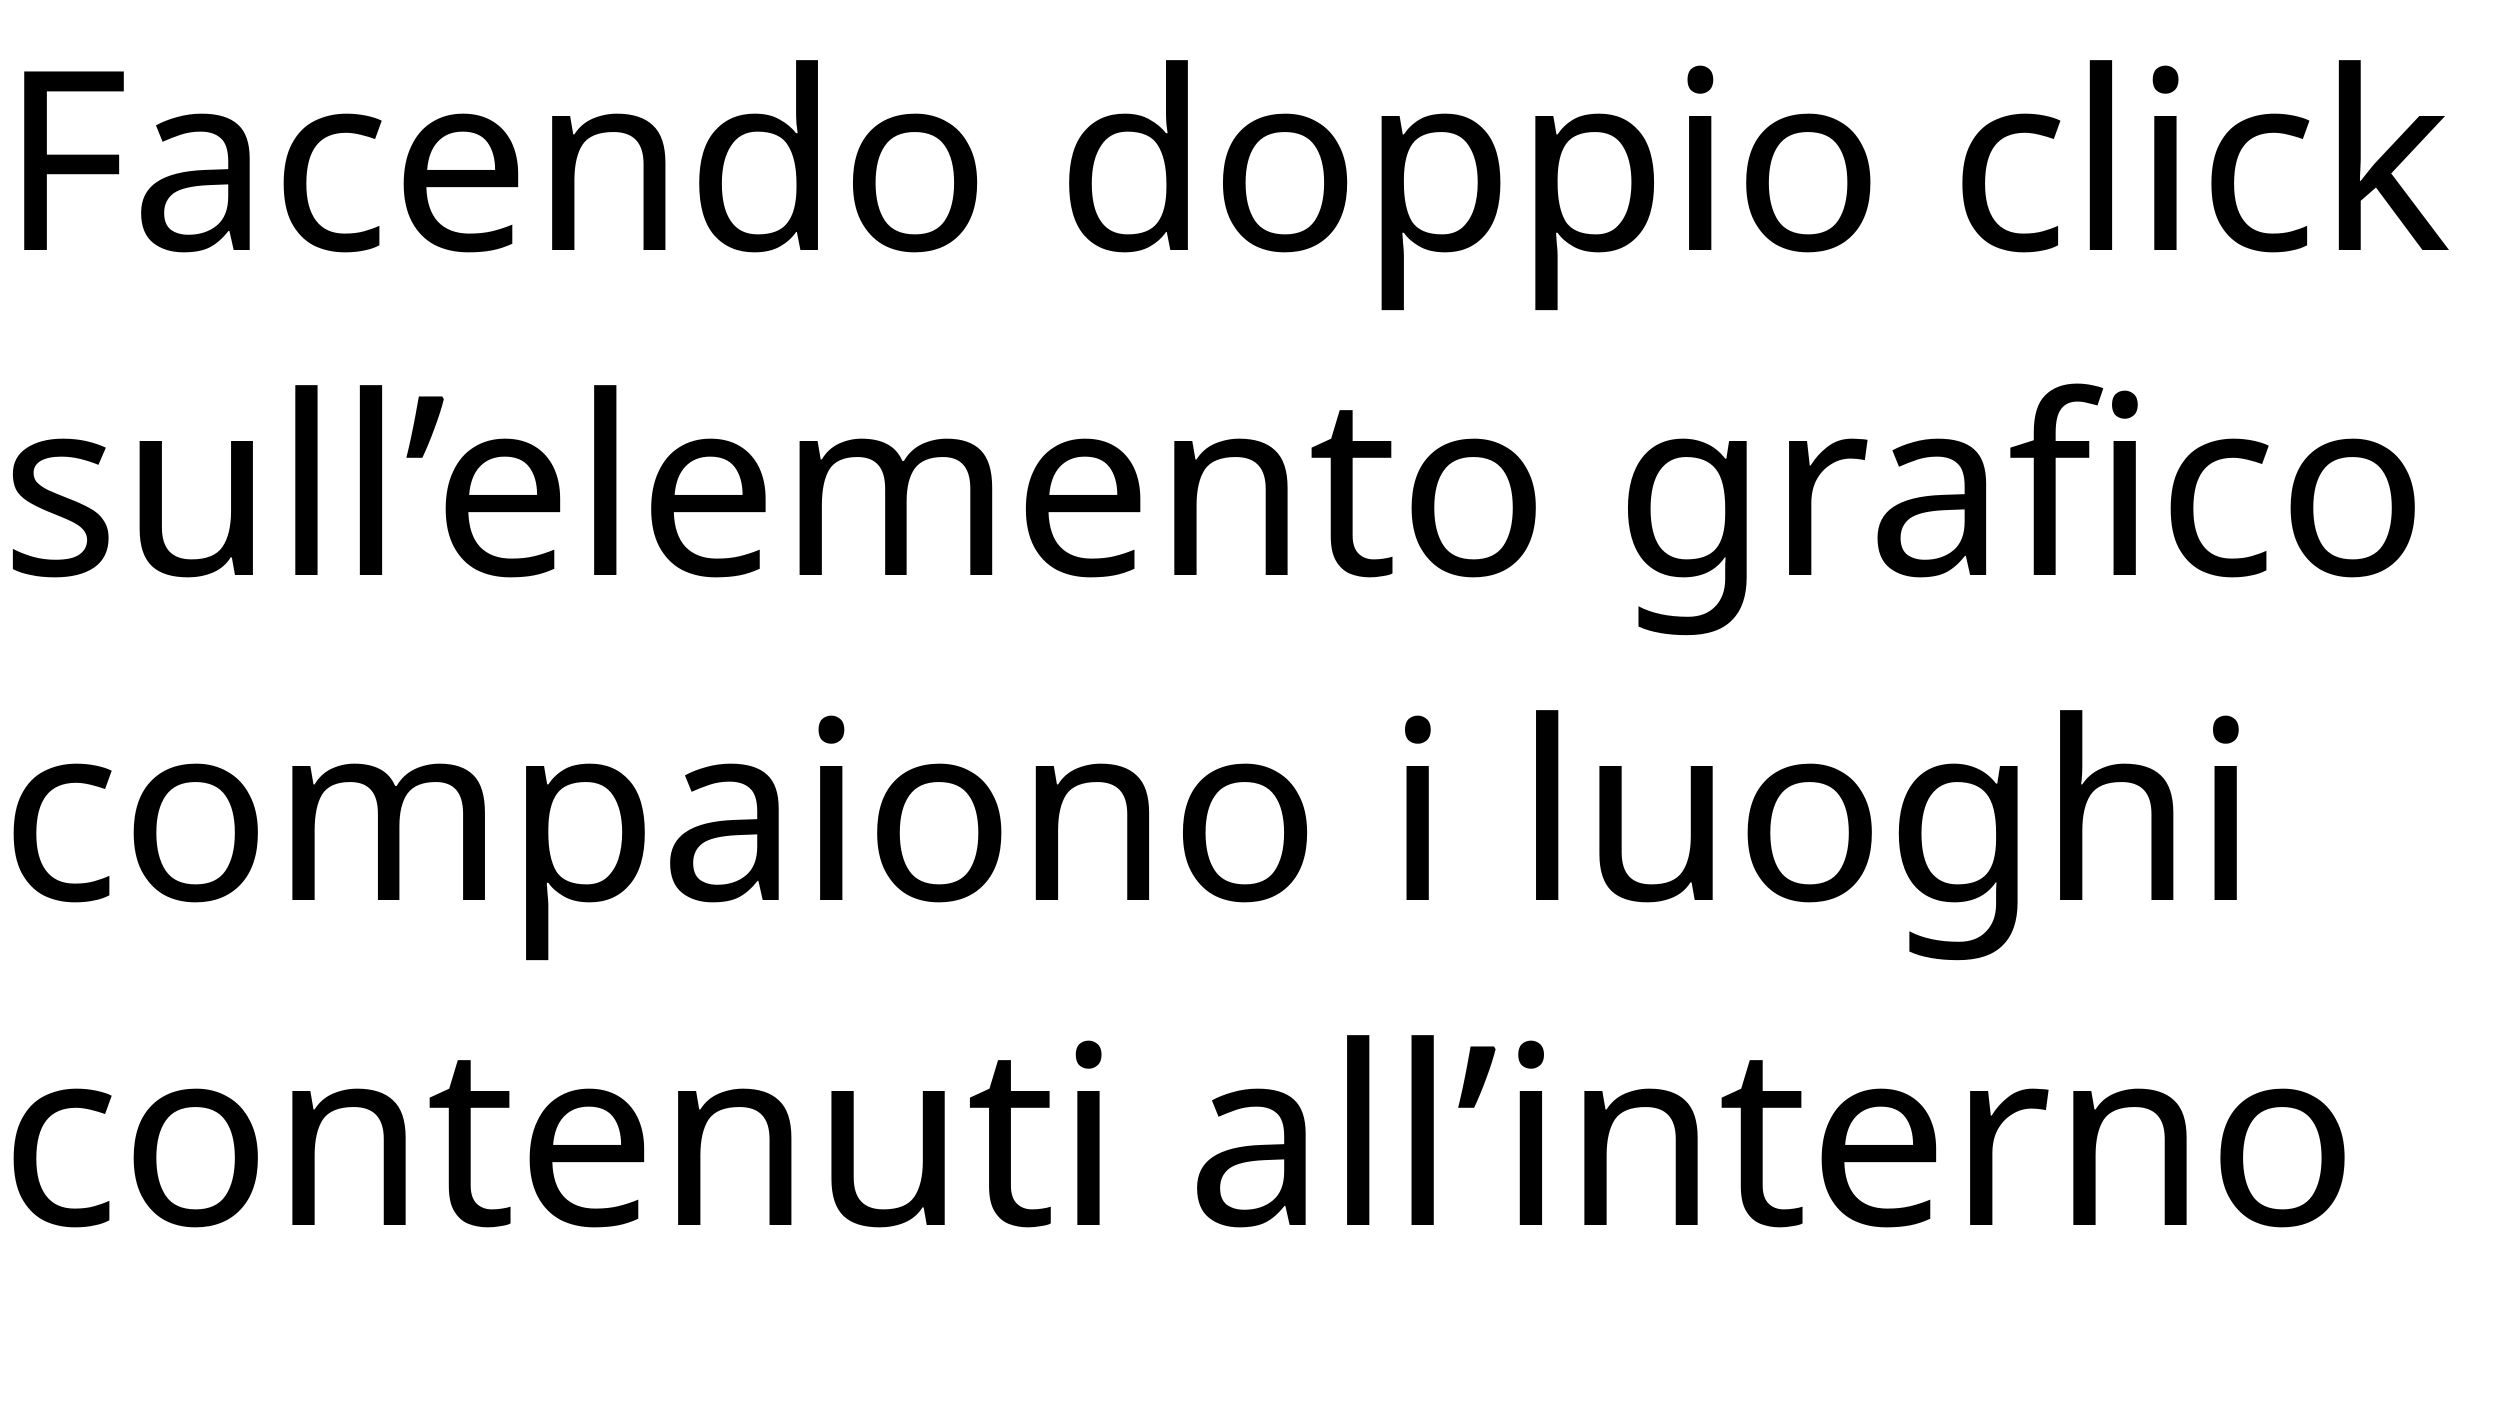
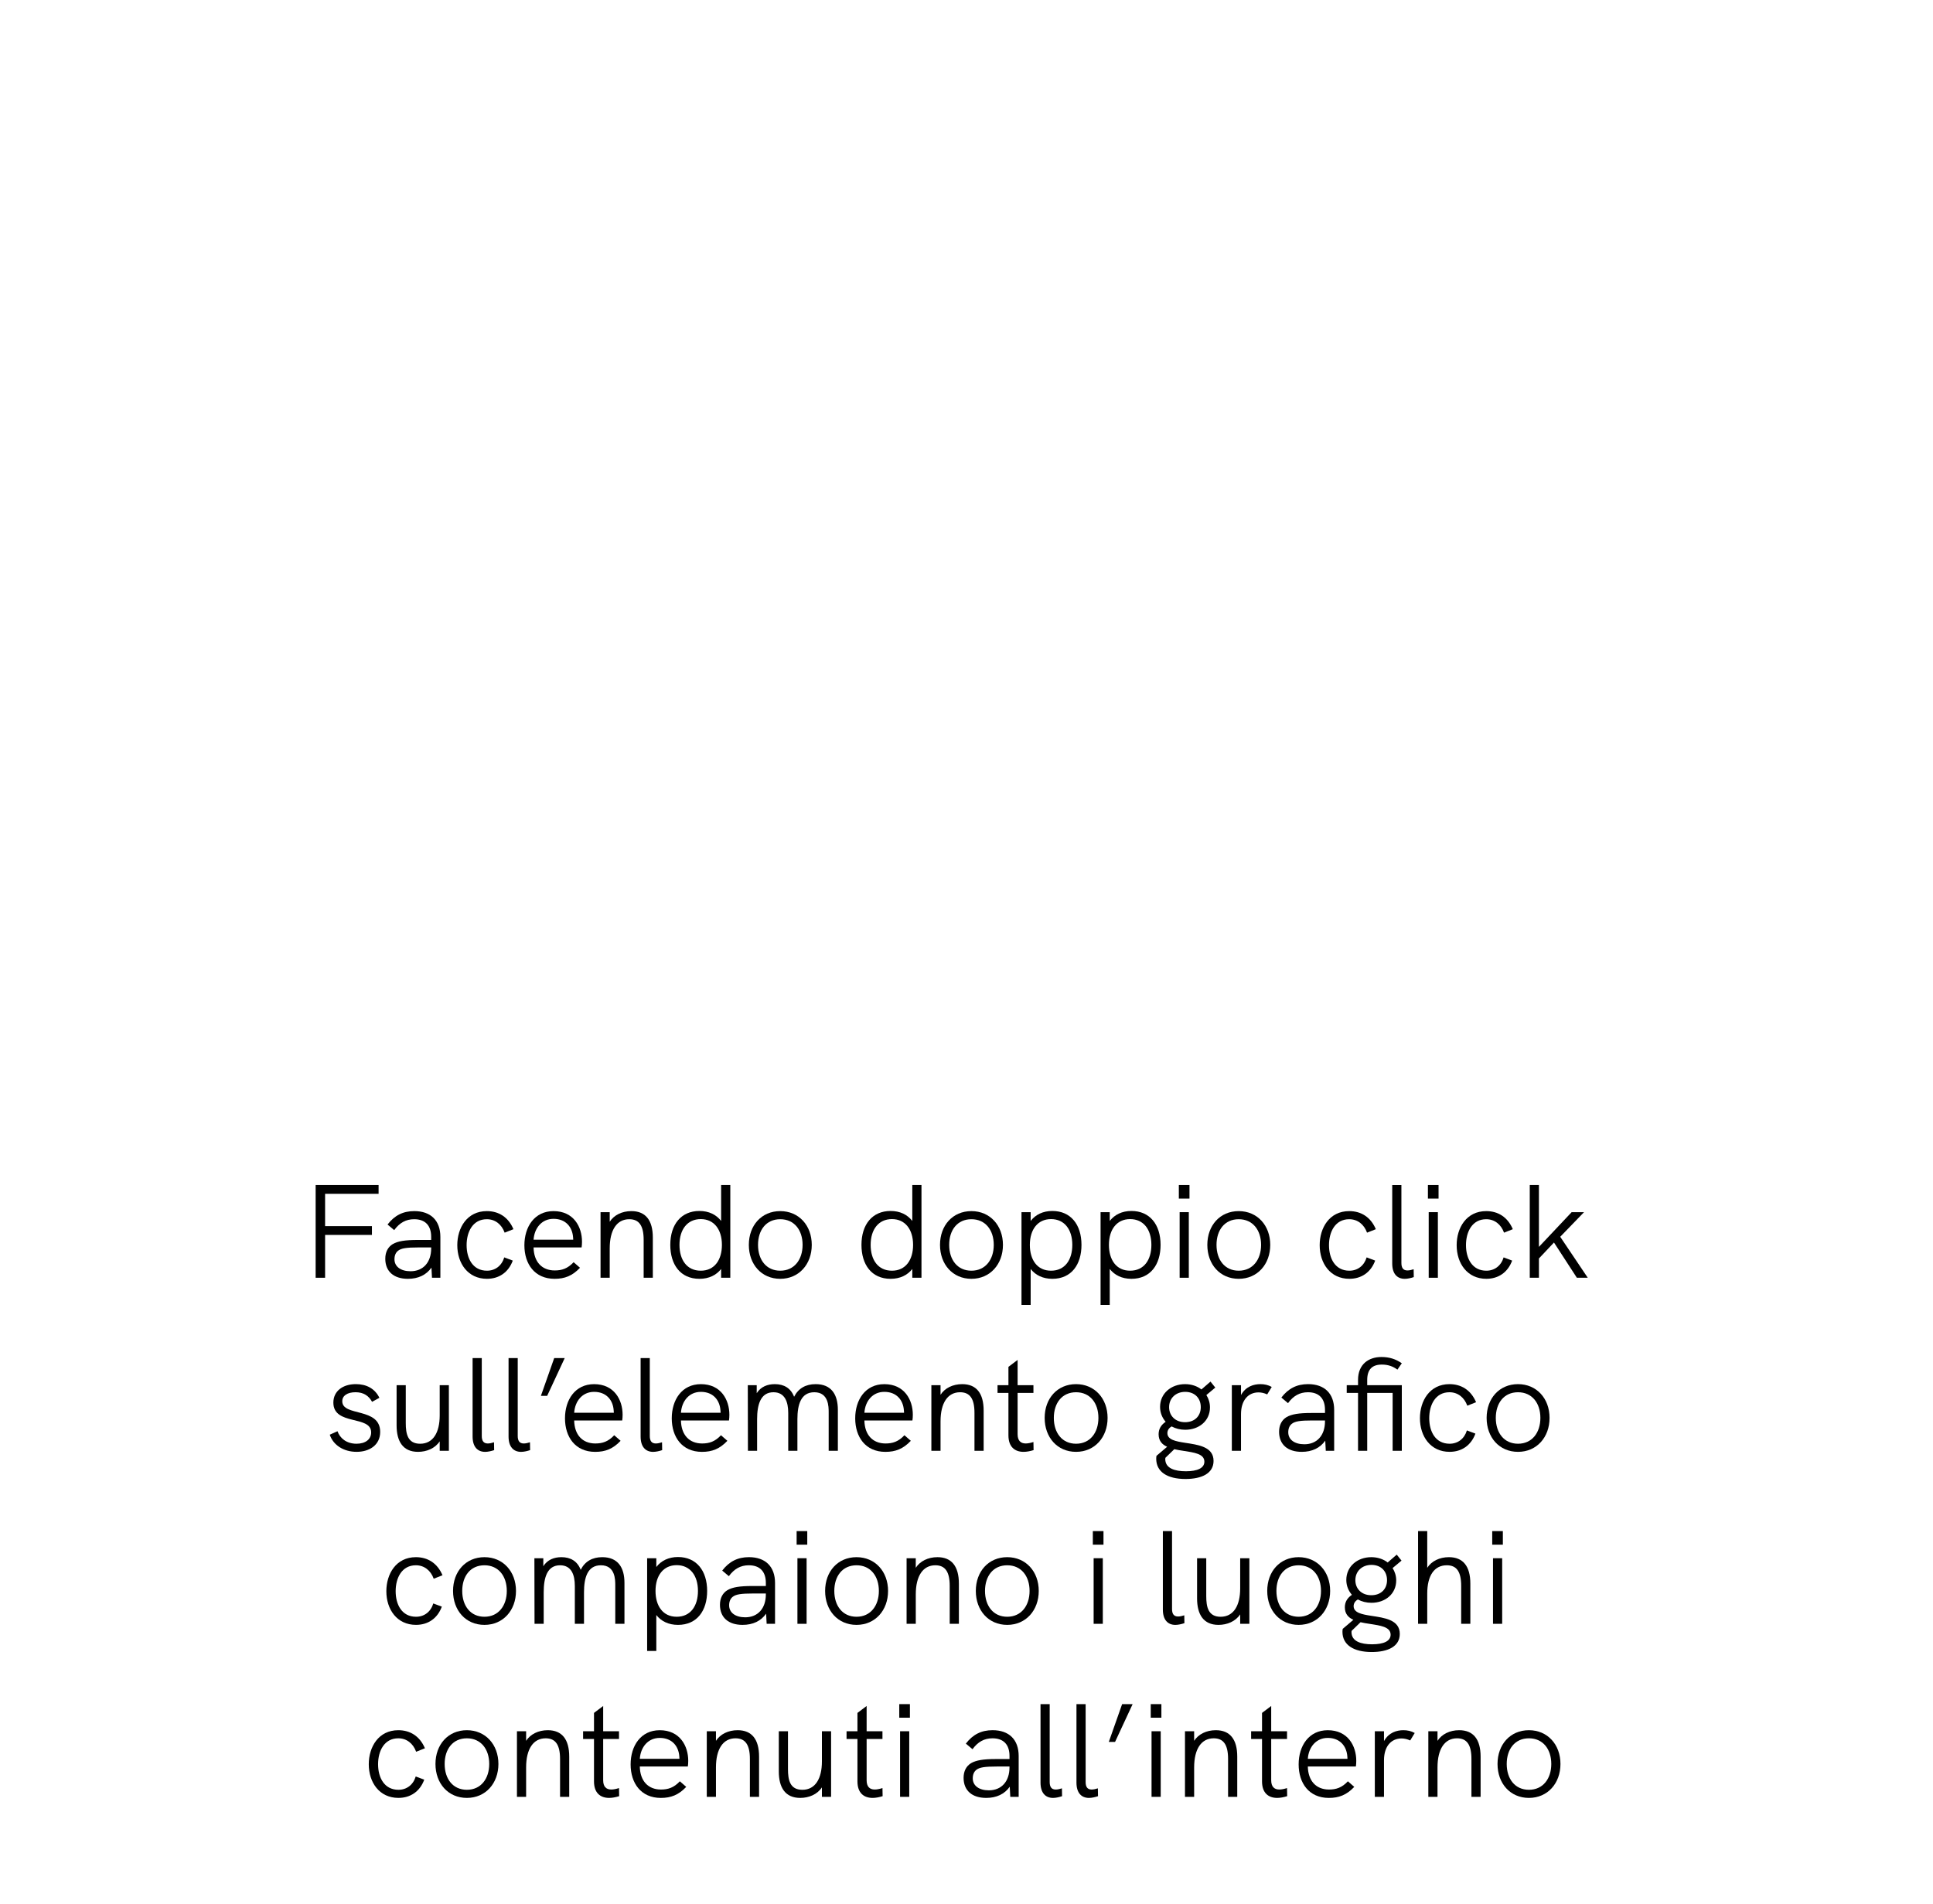
- <svg xmlns="http://www.w3.org/2000/svg" width="100" height="57" viewBox="0 0 100 57">
-   <text id="Facendo_doppio_click_sull_elemento_grafico_compaiono_i_luoghi_contenuti_all_interno" data-name="Facendo doppio click sull’elemento grafico compaiono i luoghi contenuti all’interno" font-size="10" font-family="HKGrotesk-Regular, HK Grotesk">
-     <tspan x="0" y="10">Facendo doppio click </tspan>
-     <tspan x="0" y="23">sull’elemento grafico </tspan>
-     <tspan x="0" y="36">compaiono i luoghi </tspan>
-     <tspan x="0" y="49">contenuti all’interno</tspan>
-   </text>
+ <svg xmlns="http://www.w3.org/2000/svg" version="1.1" id="Livello_1" x="0px" y="0px" viewBox="0 0 145.2 143" enable-background="new 0 0 145.2 143" xml:space="preserve">
+   <g enable-background="new    ">
+     <path d="M23.71,89.034h4.728v0.659h-4.018v2.429h3.518v0.66h-3.518V96h-0.71V89.034z" />
+     <path d="M33.079,92.932V96h-0.63l-0.04-0.76c-0.39,0.55-0.989,0.84-1.769,0.84   c-1.069,0-1.699-0.56-1.699-1.51c0-0.499,0.2-0.879,0.56-1.099   c0.38-0.22,0.91-0.311,1.879-0.311h1.009v-0.229c0-0.859-0.45-1.329-1.279-1.329   c-0.62,0-1.099,0.27-1.499,0.819l-0.5-0.42c0.529-0.689,1.169-1.009,2.009-1.009   C32.359,90.993,33.079,91.702,33.079,92.932z M32.389,93.791v-0.069h-0.949   c-0.91,0-1.299,0.06-1.539,0.249c-0.18,0.141-0.27,0.36-0.27,0.64   c0,0.55,0.47,0.9,1.209,0.9C31.789,95.511,32.389,94.841,32.389,93.791z" />
+     <path d="M34.35,93.552c0-1.3,0.73-2.559,2.219-2.559c0.88,0,1.609,0.439,1.999,1.358L37.908,92.612   c-0.229-0.63-0.719-1.01-1.339-1.01c-1.049,0-1.519,0.939-1.519,1.949   c0,1.009,0.47,1.919,1.529,1.919c0.62,0,1.109-0.37,1.299-1l0.64,0.24   c-0.33,0.899-1.049,1.369-1.939,1.369C35.15,96.08,34.35,94.921,34.35,93.552z" />
+     <path d="M43.688,93.722h-3.608c0.02,1.079,0.62,1.729,1.589,1.729c0.54,0,0.969-0.14,1.419-0.619   L43.568,95.25c-0.58,0.61-1.149,0.83-1.909,0.83c-1.499,0-2.269-1.119-2.269-2.519   c0-1.39,0.76-2.568,2.189-2.568c1.509,0,2.139,1.179,2.139,2.298   C43.718,93.432,43.708,93.602,43.688,93.722z M40.08,93.142h2.979c0-0.021-0.01-0.07-0.01-0.16   c-0.05-0.8-0.56-1.409-1.469-1.409C40.69,91.572,40.14,92.272,40.08,93.142z" />
+     <path d="M49.038,92.981V96h-0.689v-2.849c0-1.06-0.34-1.549-1.08-1.549   c-0.93,0-1.469,0.8-1.469,2.188V96h-0.689v-4.928h0.689v0.72   c0.32-0.499,0.919-0.799,1.629-0.799C48.488,90.993,49.038,91.673,49.038,92.981z" />
+     <path d="M54.858,89.034V96h-0.69v-0.659c-0.359,0.459-0.909,0.739-1.629,0.739   c-1.439,0-2.189-1.079-2.189-2.549c0-1.539,0.82-2.549,2.189-2.549c0.7,0,1.259,0.271,1.629,0.75   v-2.698H54.858z M54.228,93.531c0-1.169-0.6-1.938-1.589-1.938c-1,0-1.599,0.77-1.599,1.938   c0,1.119,0.549,1.939,1.599,1.939C53.678,95.471,54.228,94.65,54.228,93.531z" />
+     <path d="M56.25,93.531c0-1.459,0.949-2.538,2.358-2.538c1.399,0,2.369,1.079,2.369,2.538   c0,1.449-0.959,2.549-2.369,2.549S56.25,94.99,56.25,93.531z M60.288,93.531   c0-1.119-0.63-1.929-1.679-1.929c-1.06,0-1.669,0.819-1.669,1.929c0,1.119,0.62,1.939,1.669,1.939   C59.668,95.471,60.288,94.631,60.288,93.531z" />
+     <path d="M69.218,89.034V96h-0.69v-0.659c-0.359,0.459-0.909,0.739-1.629,0.739   c-1.439,0-2.189-1.079-2.189-2.549c0-1.539,0.82-2.549,2.189-2.549c0.7,0,1.259,0.271,1.629,0.75   v-2.698H69.218z M68.588,93.531c0-1.169-0.6-1.938-1.589-1.938c-1,0-1.599,0.77-1.599,1.938   c0,1.119,0.55,1.939,1.599,1.939C68.038,95.471,68.588,94.65,68.588,93.531z" />
+     <path d="M70.61,93.531c0-1.459,0.95-2.538,2.359-2.538c1.399,0,2.369,1.079,2.369,2.538   c0,1.449-0.96,2.549-2.369,2.549S70.61,94.99,70.61,93.531z M74.648,93.531   c0-1.119-0.63-1.929-1.68-1.929c-1.06,0-1.669,0.819-1.669,1.929   c0,1.119,0.62,1.939,1.669,1.939C74.028,95.471,74.648,94.631,74.648,93.531z" />
+     <path d="M81.237,93.531c0,1.47-0.749,2.549-2.188,2.549c-0.72,0-1.27-0.28-1.629-0.739v2.698   h-0.689v-6.967h0.689v0.66c0.369-0.479,0.93-0.75,1.629-0.75   C80.418,90.982,81.237,91.992,81.237,93.531z M80.548,93.531c0-1.169-0.6-1.938-1.599-1.938   c-0.99,0-1.59,0.77-1.59,1.938c0,1.119,0.55,1.939,1.59,1.939   C79.998,95.471,80.548,94.65,80.548,93.531z" />
+     <path d="M87.178,93.531c0,1.47-0.75,2.549-2.189,2.549c-0.719,0-1.269-0.28-1.629-0.739v2.698h-0.689   v-6.967h0.689v0.66c0.37-0.479,0.93-0.75,1.629-0.75C86.358,90.982,87.178,91.992,87.178,93.531z    M86.488,93.531c0-1.169-0.6-1.938-1.6-1.938c-0.989,0-1.589,0.77-1.589,1.938   c0,1.119,0.55,1.939,1.589,1.939C85.938,95.471,86.488,94.65,86.488,93.531z" />
+     <path d="M88.55,89.034h0.8v1.02h-0.8V89.034z M88.61,91.072h0.689V96h-0.689V91.072z" />
+     <path d="M90.69,93.531c0-1.459,0.949-2.538,2.358-2.538c1.399,0,2.368,1.079,2.368,2.538   c0,1.449-0.959,2.549-2.368,2.549S90.69,94.99,90.69,93.531z M94.728,93.531   c0-1.119-0.63-1.929-1.679-1.929c-1.06,0-1.669,0.819-1.669,1.929   c0,1.119,0.619,1.939,1.669,1.939C94.108,95.471,94.728,94.631,94.728,93.531z" />
+     <path d="M99.13,93.552c0-1.3,0.729-2.559,2.219-2.559c0.88,0,1.609,0.439,1.999,1.358l-0.66,0.261   c-0.229-0.63-0.719-1.01-1.339-1.01c-1.05,0-1.52,0.939-1.52,1.949   c0,1.009,0.47,1.919,1.529,1.919c0.62,0,1.109-0.37,1.3-1l0.64,0.24   c-0.33,0.899-1.05,1.369-1.939,1.369C99.93,96.08,99.13,94.921,99.13,93.552z" />
+     <path d="M104.579,94.931v-5.896h0.689v5.856c0,0.34,0.12,0.56,0.45,0.56   c0.149,0,0.319-0.04,0.47-0.09l0.01,0.59c-0.21,0.069-0.46,0.13-0.68,0.13   C104.949,96.08,104.579,95.7,104.579,94.931z" />
+     <path d="M107.26,89.034h0.799v1.02h-0.799V89.034z M107.319,91.072h0.689V96h-0.689V91.072z" />
+     <path d="M109.419,93.552c0-1.3,0.73-2.559,2.22-2.559c0.879,0,1.608,0.439,1.998,1.358l-0.659,0.261   c-0.229-0.63-0.72-1.01-1.339-1.01c-1.05,0-1.52,0.939-1.52,1.949   c0,1.009,0.47,1.919,1.529,1.919c0.619,0,1.109-0.37,1.299-1l0.64,0.24   c-0.33,0.899-1.049,1.369-1.938,1.369C110.219,96.08,109.419,94.921,109.419,93.552z" />
+     <path d="M114.909,89.034h0.689v4.647l2.459-2.609h0.93l-1.789,1.85L119.267,96h-0.819l-1.719-2.648   l-1.13,1.199V96h-0.689V89.034z" />
+   </g>
+   <g enable-background="new    ">
+     <path d="M24.771,107.791l0.58-0.26c0.18,0.51,0.66,0.939,1.429,0.939   c0.669,0,1.1-0.33,1.1-0.85c0-1.31-2.839-0.49-2.839-2.239c0-0.859,0.7-1.389,1.689-1.389   c0.79,0,1.429,0.329,1.769,1.029l-0.55,0.3c-0.24-0.44-0.63-0.72-1.239-0.72   c-0.61,0-1,0.25-1,0.68c0,1.169,2.848,0.43,2.848,2.299c0,0.999-0.819,1.499-1.769,1.499   C25.82,109.08,25.031,108.58,24.771,107.791z" />
+     <path d="M33.718,104.072V109h-0.689v-0.71c-0.35,0.53-0.979,0.79-1.629,0.79   c-1.12,0-1.609-0.77-1.609-1.989v-3.019h0.689v2.849c0,0.8,0.14,1.55,1.08,1.55   c0.979,0,1.469-0.85,1.469-2.129v-2.27H33.718z" />
+     <path d="M35.5,107.931v-5.896h0.689v5.856c0,0.34,0.12,0.56,0.45,0.56   c0.15,0,0.32-0.04,0.47-0.09l0.01,0.59c-0.21,0.069-0.46,0.13-0.68,0.13   C35.87,109.08,35.5,108.7,35.5,107.931z" />
+     <path d="M38.201,107.931v-5.896h0.689v5.856c0,0.34,0.12,0.56,0.45,0.56   c0.15,0,0.32-0.04,0.47-0.09l0.01,0.59c-0.21,0.069-0.46,0.13-0.68,0.13   C38.57,109.08,38.201,108.7,38.201,107.931z" />
+     <path d="M41.63,102.034h0.79l-1.319,2.838h-0.47L41.63,102.034z" />
+     <path d="M46.738,106.722h-3.608c0.02,1.079,0.62,1.729,1.589,1.729c0.54,0,0.969-0.14,1.419-0.619   l0.48,0.419c-0.58,0.61-1.149,0.83-1.909,0.83c-1.499,0-2.269-1.119-2.269-2.519   c0-1.39,0.76-2.568,2.189-2.568c1.509,0,2.139,1.179,2.139,2.298   C46.768,106.432,46.758,106.602,46.738,106.722z M43.13,106.142h2.979   c0-0.021-0.01-0.07-0.01-0.16c-0.05-0.8-0.56-1.409-1.469-1.409   C43.74,104.572,43.19,105.272,43.13,106.142z" />
+     <path d="M48.121,107.931v-5.896h0.689v5.856c0,0.34,0.12,0.56,0.45,0.56   c0.15,0,0.32-0.04,0.47-0.09l0.01,0.59c-0.21,0.069-0.46,0.13-0.68,0.13   C48.49,109.08,48.121,108.7,48.121,107.931z" />
+     <path d="M54.758,106.722H51.15c0.02,1.079,0.62,1.729,1.589,1.729c0.54,0,0.969-0.14,1.419-0.619   l0.48,0.419c-0.58,0.61-1.149,0.83-1.909,0.83c-1.499,0-2.269-1.119-2.269-2.519   c0-1.39,0.76-2.568,2.189-2.568c1.509,0,2.139,1.179,2.139,2.298   C54.788,106.432,54.778,106.602,54.758,106.722z M51.15,106.142h2.979c0-0.021-0.01-0.07-0.01-0.16   c-0.05-0.8-0.56-1.409-1.469-1.409C51.76,104.572,51.21,105.272,51.15,106.142z" />
+     <path d="M62.937,105.922V109h-0.69v-2.889c0-0.42,0-1.509-1.079-1.509   c-1,0-1.27,0.919-1.27,2.028V109H59.209v-2.849c0-0.819-0.25-1.549-1.109-1.549   c-0.959,0-1.229,0.909-1.229,2.028V109h-0.689l-0.01-4.928h0.67v0.601   c0.31-0.49,0.81-0.68,1.359-0.68c0.69,0,1.2,0.3,1.449,0.949   c0.32-0.63,0.87-0.949,1.619-0.949C62.447,103.993,62.937,104.772,62.937,105.922z" />
+     <path d="M68.538,106.722h-3.608c0.02,1.079,0.62,1.729,1.589,1.729c0.54,0,0.969-0.14,1.419-0.619   l0.48,0.419c-0.58,0.61-1.149,0.83-1.909,0.83c-1.499,0-2.269-1.119-2.269-2.519   c0-1.39,0.76-2.568,2.189-2.568c1.509,0,2.139,1.179,2.139,2.298   C68.568,106.432,68.558,106.602,68.538,106.722z M64.93,106.142h2.979c0-0.021-0.01-0.07-0.01-0.16   c-0.05-0.8-0.56-1.409-1.469-1.409C65.54,104.572,64.99,105.272,64.93,106.142z" />
+     <path d="M73.888,105.981V109h-0.689v-2.849c0-1.06-0.34-1.549-1.08-1.549   c-0.93,0-1.469,0.8-1.469,2.188V109h-0.689v-4.928h0.689v0.72   c0.32-0.499,0.919-0.799,1.629-0.799C73.338,103.993,73.888,104.673,73.888,105.981z" />
+     <path d="M77.639,108.95c-0.26,0.08-0.52,0.13-0.749,0.13c-0.66,0-1.14-0.37-1.14-1.239   v-3.188h-0.819v-0.58H75.75v-1.379l0.689-0.52v1.898h1.189v0.58h-1.189v3.099   c0,0.479,0.22,0.699,0.609,0.699c0.17,0,0.36-0.04,0.58-0.109L77.639,108.95z" />
+     <path d="M78.471,106.531c0-1.459,0.949-2.538,2.358-2.538c1.399,0,2.369,1.079,2.369,2.538   c0,1.449-0.96,2.549-2.369,2.549S78.471,107.99,78.471,106.531z M82.509,106.531   c0-1.119-0.63-1.929-1.68-1.929c-1.06,0-1.669,0.819-1.669,1.929   c0,1.119,0.62,1.939,1.669,1.939C81.889,108.471,82.509,107.631,82.509,106.531z" />
+     <path d="M91.158,109.76c0,0.93-0.87,1.359-2.109,1.359c-1.369,0-2.198-0.54-2.198-1.52   c0-0.1,0.01-0.16,0.02-0.22l0.8-0.68c-0.38-0.17-0.64-0.45-0.64-0.939   c0-0.399,0.18-0.699,0.529-0.939c-0.26-0.3-0.42-0.68-0.42-1.119c0-1,0.82-1.709,1.879-1.709   c0.48,0,0.91,0.149,1.229,0.399l0.68-0.59l0.36,0.45l-0.67,0.56   c0.17,0.27,0.27,0.579,0.27,0.93c0,1.009-0.819,1.679-1.858,1.679   c-0.38,0-0.729-0.09-1.02-0.25c-0.2,0.11-0.32,0.29-0.32,0.5c0,0.5,0.62,0.619,1.329,0.729   C89.998,108.55,91.158,108.69,91.158,109.76z M90.468,109.819c0-0.6-0.779-0.689-1.599-0.819   c-0.22-0.03-0.45-0.07-0.66-0.12l-0.669,0.649c-0.01,0.051-0.01,0.07-0.01,0.091   c0,0.699,0.709,0.919,1.549,0.919C89.948,110.539,90.468,110.299,90.468,109.819z M87.819,105.722   c0,0.64,0.46,1.13,1.199,1.13c0.74,0,1.18-0.48,1.18-1.13c0-0.68-0.46-1.149-1.169-1.149   C88.329,104.572,87.819,105.042,87.819,105.722z" />
+     <path d="M95.528,104.203l-0.34,0.56c-0.229-0.101-0.439-0.15-0.649-0.15   c-0.76,0-1.319,0.569-1.319,1.64V109h-0.689v-4.928h0.689v0.74   c0.359-0.649,0.959-0.819,1.459-0.819C94.979,103.993,95.259,104.053,95.528,104.203z" />
+     <path d="M100.218,105.932V109h-0.63l-0.04-0.76c-0.39,0.55-0.989,0.84-1.769,0.84   c-1.069,0-1.699-0.56-1.699-1.51c0-0.499,0.2-0.879,0.56-1.099   c0.38-0.22,0.91-0.311,1.879-0.311h1.01v-0.229c0-0.859-0.45-1.329-1.279-1.329   c-0.62,0-1.1,0.27-1.499,0.819l-0.5-0.42c0.529-0.689,1.169-1.009,2.009-1.009   C99.498,103.993,100.218,104.702,100.218,105.932z M99.528,106.791v-0.069H98.579   c-0.91,0-1.3,0.06-1.539,0.249c-0.181,0.141-0.271,0.36-0.271,0.64   c0,0.55,0.47,0.9,1.21,0.9C98.929,108.511,99.528,107.841,99.528,106.791z" />
+     <path d="M105.298,109h-0.689v-4.348h-1.909V109h-0.689v-4.348h-0.85v-0.58h0.85v-0.399   c0-1.169,0.79-1.719,1.759-1.719c0.6,0,1.08,0.16,1.529,0.47l-0.329,0.479   c-0.33-0.24-0.69-0.38-1.17-0.38c-0.71,0-1.1,0.35-1.1,1.159v0.39h2.599V109z" />
+     <path d="M106.66,106.552c0-1.3,0.729-2.559,2.219-2.559c0.88,0,1.609,0.439,1.999,1.358   l-0.66,0.261c-0.229-0.63-0.719-1.01-1.339-1.01c-1.05,0-1.52,0.939-1.52,1.949   c0,1.009,0.47,1.919,1.529,1.919c0.62,0,1.109-0.37,1.3-1l0.64,0.24   c-0.33,0.899-1.05,1.369-1.939,1.369C107.46,109.08,106.66,107.921,106.66,106.552z" />
+     <path d="M111.67,106.531c0-1.459,0.949-2.538,2.358-2.538c1.399,0,2.369,1.079,2.369,2.538   c0,1.449-0.96,2.549-2.369,2.549S111.67,107.99,111.67,106.531z M115.708,106.531   c0-1.119-0.63-1.929-1.68-1.929c-1.06,0-1.669,0.819-1.669,1.929   c0,1.119,0.62,1.939,1.669,1.939C115.088,108.471,115.708,107.631,115.708,106.531z" />
+   </g>
+   <g enable-background="new    ">
+     <path d="M29.021,119.552c0-1.3,0.73-2.559,2.219-2.559c0.879,0,1.609,0.439,1.999,1.358l-0.66,0.261   c-0.229-0.63-0.719-1.01-1.339-1.01c-1.05,0-1.52,0.939-1.52,1.949   c0,1.009,0.47,1.919,1.529,1.919c0.62,0,1.109-0.37,1.299-1l0.64,0.24   c-0.33,0.899-1.049,1.369-1.939,1.369C29.82,122.08,29.021,120.921,29.021,119.552z" />
+     <path d="M34.031,119.531c0-1.459,0.95-2.538,2.359-2.538c1.399,0,2.369,1.079,2.369,2.538   c0,1.449-0.959,2.549-2.369,2.549S34.031,120.99,34.031,119.531z M38.069,119.531   c0-1.119-0.63-1.929-1.679-1.929c-1.06,0-1.669,0.819-1.669,1.929c0,1.119,0.62,1.939,1.669,1.939   C37.449,121.471,38.069,120.631,38.069,119.531z" />
+     <path d="M46.907,118.922V122H46.217v-2.889c0-0.42,0-1.509-1.079-1.509c-1,0-1.27,0.919-1.27,2.028   V122h-0.689v-2.849c0-0.819-0.25-1.549-1.109-1.549c-0.959,0-1.229,0.909-1.229,2.028V122h-0.689   l-0.01-4.928h0.67v0.601c0.31-0.49,0.81-0.68,1.359-0.68c0.69,0,1.2,0.3,1.449,0.949   c0.32-0.63,0.87-0.949,1.619-0.949C46.417,116.993,46.907,117.772,46.907,118.922z" />
+     <path d="M53.118,119.531c0,1.47-0.75,2.549-2.189,2.549c-0.719,0-1.269-0.28-1.629-0.739v2.698   h-0.689v-6.967h0.689v0.66c0.37-0.479,0.93-0.75,1.629-0.75   C52.298,116.982,53.118,117.992,53.118,119.531z M52.428,119.531c0-1.169-0.6-1.938-1.599-1.938   c-0.99,0-1.589,0.77-1.589,1.938c0,1.119,0.55,1.939,1.589,1.939   C51.878,121.471,52.428,120.65,52.428,119.531z" />
+     <path d="M58.218,118.932V122h-0.63l-0.04-0.76c-0.39,0.55-0.989,0.84-1.769,0.84   c-1.069,0-1.699-0.56-1.699-1.51c0-0.499,0.2-0.879,0.56-1.099   c0.38-0.22,0.91-0.311,1.879-0.311h1.009v-0.229c0-0.859-0.45-1.329-1.279-1.329   c-0.62,0-1.099,0.27-1.499,0.819l-0.5-0.42c0.529-0.689,1.169-1.009,2.009-1.009   C57.499,116.993,58.218,117.702,58.218,118.932z M57.528,119.791v-0.069H56.579   c-0.91,0-1.299,0.06-1.539,0.249c-0.18,0.141-0.27,0.36-0.27,0.64   c0,0.55,0.47,0.9,1.209,0.9C56.929,121.511,57.528,120.841,57.528,119.791z" />
+     <path d="M59.84,115.034h0.799v1.02h-0.799V115.034z M59.9,117.072h0.689V122h-0.689V117.072z" />
+     <path d="M61.98,119.531c0-1.459,0.95-2.538,2.359-2.538c1.399,0,2.369,1.079,2.369,2.538   c0,1.449-0.959,2.549-2.369,2.549S61.98,120.99,61.98,119.531z M66.018,119.531   c0-1.119-0.63-1.929-1.679-1.929c-1.06,0-1.669,0.819-1.669,1.929c0,1.119,0.62,1.939,1.669,1.939   C65.398,121.471,66.018,120.631,66.018,119.531z" />
+     <path d="M72.028,118.981V122h-0.689v-2.849c0-1.06-0.34-1.549-1.08-1.549   c-0.93,0-1.469,0.8-1.469,2.188V122H68.1v-4.928h0.689v0.72   c0.32-0.499,0.919-0.799,1.629-0.799C71.478,116.993,72.028,117.673,72.028,118.981z" />
+     <path d="M73.3,119.531c0-1.459,0.95-2.538,2.359-2.538c1.399,0,2.368,1.079,2.368,2.538   c0,1.449-0.959,2.549-2.368,2.549S73.3,120.99,73.3,119.531z M77.338,119.531   c0-1.119-0.63-1.929-1.679-1.929c-1.06,0-1.669,0.819-1.669,1.929   c0,1.119,0.62,1.939,1.669,1.939C76.719,121.471,77.338,120.631,77.338,119.531z" />
+     <path d="M82.09,115.034h0.8v1.02h-0.8V115.034z M82.15,117.072h0.689V122h-0.689V117.072z" />
+     <path d="M87.35,120.931v-5.896h0.689v5.856c0,0.34,0.12,0.56,0.45,0.56   c0.149,0,0.319-0.04,0.47-0.09l0.01,0.59c-0.21,0.069-0.46,0.13-0.68,0.13   C87.72,122.08,87.35,121.7,87.35,120.931z" />
+     <path d="M93.848,117.072V122H93.158v-0.71c-0.35,0.53-0.979,0.79-1.629,0.79   c-1.12,0-1.609-0.77-1.609-1.989v-3.019h0.689v2.849c0,0.8,0.14,1.55,1.079,1.55   c0.979,0,1.47-0.85,1.47-2.129v-2.27H93.848z" />
+     <path d="M95.19,119.531c0-1.459,0.949-2.538,2.358-2.538c1.399,0,2.368,1.079,2.368,2.538   c0,1.449-0.959,2.549-2.368,2.549S95.19,120.99,95.19,119.531z M99.228,119.531   c0-1.119-0.63-1.929-1.679-1.929c-1.06,0-1.669,0.819-1.669,1.929   c0,1.119,0.619,1.939,1.669,1.939C98.608,121.471,99.228,120.631,99.228,119.531z" />
+     <path d="M105.147,122.76c0,0.93-0.869,1.359-2.108,1.359c-1.369,0-2.199-0.54-2.199-1.52   c0-0.1,0.01-0.16,0.021-0.22l0.799-0.68c-0.38-0.17-0.64-0.45-0.64-0.939   c0-0.399,0.181-0.699,0.53-0.939c-0.26-0.3-0.42-0.68-0.42-1.119c0-1,0.819-1.709,1.879-1.709   c0.479,0,0.909,0.149,1.229,0.399l0.68-0.59l0.359,0.45l-0.67,0.56   c0.17,0.27,0.271,0.579,0.271,0.93c0,1.009-0.819,1.679-1.859,1.679   c-0.38,0-0.729-0.09-1.02-0.25c-0.199,0.11-0.319,0.29-0.319,0.5c0,0.5,0.619,0.619,1.329,0.729   C103.988,121.55,105.147,121.69,105.147,122.76z M104.458,122.819c0-0.6-0.779-0.689-1.6-0.819   c-0.22-0.03-0.449-0.07-0.659-0.12l-0.67,0.649c-0.01,0.051-0.01,0.07-0.01,0.091   c0,0.699,0.71,0.919,1.549,0.919C103.938,123.539,104.458,123.299,104.458,122.819z M101.81,118.722   c0,0.64,0.46,1.13,1.199,1.13s1.18-0.48,1.18-1.13c0-0.68-0.46-1.149-1.17-1.149   C102.319,117.572,101.81,118.042,101.81,118.722z" />
+     <path d="M110.447,118.981V122h-0.689v-2.849c0-1.069-0.34-1.549-1.079-1.549   c-0.939,0-1.47,0.77-1.47,2.129V122h-0.689v-6.966h0.689v2.758   c0.32-0.499,0.92-0.799,1.629-0.799C109.897,116.993,110.447,117.673,110.447,118.981z" />
+     <path d="M112.09,115.034h0.799v1.02h-0.799V115.034z M112.149,117.072h0.689V122h-0.689V117.072z" />
+   </g>
+   <g enable-background="new    ">
+     <path d="M27.701,132.552c0-1.3,0.73-2.559,2.219-2.559c0.879,0,1.609,0.439,1.999,1.358l-0.66,0.261   c-0.229-0.63-0.719-1.01-1.339-1.01c-1.05,0-1.52,0.939-1.52,1.949   c0,1.009,0.47,1.919,1.529,1.919c0.62,0,1.109-0.37,1.299-1l0.64,0.24   c-0.33,0.899-1.049,1.369-1.939,1.369C28.5,135.08,27.701,133.921,27.701,132.552z" />
+     <path d="M32.711,132.531c0-1.459,0.95-2.538,2.359-2.538c1.399,0,2.369,1.079,2.369,2.538   c0,1.449-0.959,2.549-2.369,2.549S32.711,133.99,32.711,132.531z M36.749,132.531   c0-1.119-0.63-1.929-1.679-1.929c-1.06,0-1.669,0.819-1.669,1.929c0,1.119,0.62,1.939,1.669,1.939   C36.129,134.471,36.749,133.631,36.749,132.531z" />
+     <path d="M42.758,131.981V135h-0.689v-2.849c0-1.06-0.34-1.549-1.08-1.549   c-0.93,0-1.469,0.8-1.469,2.188V135h-0.689v-4.928h0.689v0.72   c0.32-0.499,0.919-0.799,1.629-0.799C42.209,129.993,42.758,130.673,42.758,131.981z" />
+     <path d="M46.509,134.95c-0.26,0.08-0.52,0.13-0.75,0.13c-0.66,0-1.14-0.37-1.14-1.239   v-3.188h-0.819v-0.58h0.819v-1.379l0.689-0.52v1.898h1.189v0.58h-1.189v3.099   c0,0.479,0.22,0.699,0.61,0.699c0.17,0,0.36-0.04,0.58-0.109L46.509,134.95z" />
+     <path d="M51.668,132.722h-3.608c0.02,1.079,0.62,1.729,1.589,1.729c0.54,0,0.969-0.14,1.419-0.619   l0.48,0.419c-0.58,0.61-1.149,0.83-1.909,0.83c-1.499,0-2.269-1.119-2.269-2.519   c0-1.39,0.76-2.568,2.189-2.568c1.509,0,2.139,1.179,2.139,2.298   C51.698,132.432,51.688,132.602,51.668,132.722z M48.06,132.142h2.979   c0-0.021-0.01-0.07-0.01-0.16c-0.05-0.8-0.56-1.409-1.469-1.409   C48.67,130.572,48.12,131.272,48.06,132.142z" />
+     <path d="M57.019,131.981V135H56.329v-2.849c0-1.06-0.34-1.549-1.08-1.549   c-0.93,0-1.469,0.8-1.469,2.188V135h-0.689v-4.928h0.689v0.72   c0.32-0.499,0.919-0.799,1.629-0.799C56.469,129.993,57.019,130.673,57.019,131.981z" />
+     <path d="M62.428,130.072V135h-0.689v-0.71c-0.35,0.53-0.979,0.79-1.629,0.79   c-1.119,0-1.609-0.77-1.609-1.989v-3.019h0.689v2.849c0,0.8,0.14,1.55,1.08,1.55   c0.979,0,1.469-0.85,1.469-2.129v-2.27H62.428z" />
+     <path d="M66.299,134.95c-0.26,0.08-0.52,0.13-0.75,0.13c-0.66,0-1.14-0.37-1.14-1.239   v-3.188h-0.819v-0.58h0.819v-1.379l0.689-0.52v1.898h1.189v0.58h-1.189v3.099   c0,0.479,0.22,0.699,0.61,0.699c0.17,0,0.36-0.04,0.58-0.109L66.299,134.95z" />
+     <path d="M67.55,128.034h0.799v1.02h-0.799V128.034z M67.61,130.072h0.689V135h-0.689V130.072z" />
+     <path d="M76.519,131.932V135h-0.63l-0.04-0.76c-0.39,0.55-0.989,0.84-1.769,0.84   c-1.07,0-1.699-0.56-1.699-1.51c0-0.499,0.2-0.879,0.56-1.099   c0.38-0.22,0.91-0.311,1.879-0.311h1.01v-0.229c0-0.859-0.45-1.329-1.279-1.329   c-0.62,0-1.1,0.27-1.5,0.819l-0.5-0.42c0.529-0.689,1.169-1.009,2.009-1.009   C75.799,129.993,76.519,130.702,76.519,131.932z M75.829,132.791v-0.069h-0.949   c-0.91,0-1.3,0.06-1.54,0.249c-0.18,0.141-0.27,0.36-0.27,0.64   c0,0.55,0.47,0.9,1.21,0.9C75.229,134.511,75.829,133.841,75.829,132.791z" />
+     <path d="M78.16,133.931v-5.896h0.689v5.856c0,0.34,0.12,0.56,0.45,0.56   c0.149,0,0.319-0.04,0.47-0.09l0.01,0.59c-0.21,0.069-0.46,0.13-0.68,0.13   C78.53,135.08,78.16,134.7,78.16,133.931z" />
+     <path d="M80.86,133.931v-5.896h0.689v5.856c0,0.34,0.12,0.56,0.449,0.56   c0.15,0,0.32-0.04,0.47-0.09l0.011,0.59c-0.21,0.069-0.46,0.13-0.68,0.13   C81.229,135.08,80.86,134.7,80.86,133.931z" />
+     <path d="M84.29,128.034h0.789l-1.319,2.838h-0.47L84.29,128.034z" />
+     <path d="M86.44,128.034h0.799v1.02h-0.799V128.034z M86.5,130.072h0.689V135H86.5V130.072z" />
+     <path d="M92.938,131.981V135h-0.689v-2.849c0-1.06-0.34-1.549-1.079-1.549   c-0.93,0-1.47,0.8-1.47,2.188V135h-0.689v-4.928h0.689v0.72   c0.32-0.499,0.92-0.799,1.629-0.799C92.388,129.993,92.938,130.673,92.938,131.981z" />
+     <path d="M96.688,134.95c-0.26,0.08-0.52,0.13-0.749,0.13c-0.66,0-1.14-0.37-1.14-1.239   v-3.188h-0.819v-0.58h0.819v-1.379l0.689-0.52v1.898h1.189v0.58h-1.189v3.099   c0,0.479,0.22,0.699,0.609,0.699c0.17,0,0.36-0.04,0.58-0.109L96.688,134.95z" />
+     <path d="M101.848,132.722h-3.608c0.021,1.079,0.62,1.729,1.59,1.729c0.539,0,0.969-0.14,1.419-0.619   l0.479,0.419c-0.579,0.61-1.149,0.83-1.909,0.83c-1.499,0-2.269-1.119-2.269-2.519   c0-1.39,0.76-2.568,2.189-2.568c1.509,0,2.139,1.179,2.139,2.298   C101.878,132.432,101.867,132.602,101.848,132.722z M98.239,132.142h2.979   c0-0.021-0.01-0.07-0.01-0.16c-0.05-0.8-0.56-1.409-1.469-1.409   C98.85,130.572,98.3,131.272,98.239,132.142z" />
+     <path d="M106.269,130.203l-0.34,0.56c-0.229-0.101-0.439-0.15-0.649-0.15   c-0.76,0-1.319,0.569-1.319,1.64V135h-0.689v-4.928h0.689v0.74   c0.359-0.649,0.959-0.819,1.459-0.819C105.719,129.993,105.999,130.053,106.269,130.203z" />
+     <path d="M111.218,131.981V135h-0.689v-2.849c0-1.06-0.34-1.549-1.08-1.549   c-0.93,0-1.469,0.8-1.469,2.188V135h-0.689v-4.928h0.689v0.72   c0.319-0.499,0.919-0.799,1.629-0.799C110.668,129.993,111.218,130.673,111.218,131.981z" />
+     <path d="M112.489,132.531c0-1.459,0.95-2.538,2.359-2.538c1.399,0,2.368,1.079,2.368,2.538   c0,1.449-0.959,2.549-2.368,2.549S112.489,133.99,112.489,132.531z M116.527,132.531   c0-1.119-0.63-1.929-1.679-1.929c-1.06,0-1.669,0.819-1.669,1.929   c0,1.119,0.619,1.939,1.669,1.939C115.908,134.471,116.527,133.631,116.527,132.531z" />
+   </g>
</svg>
